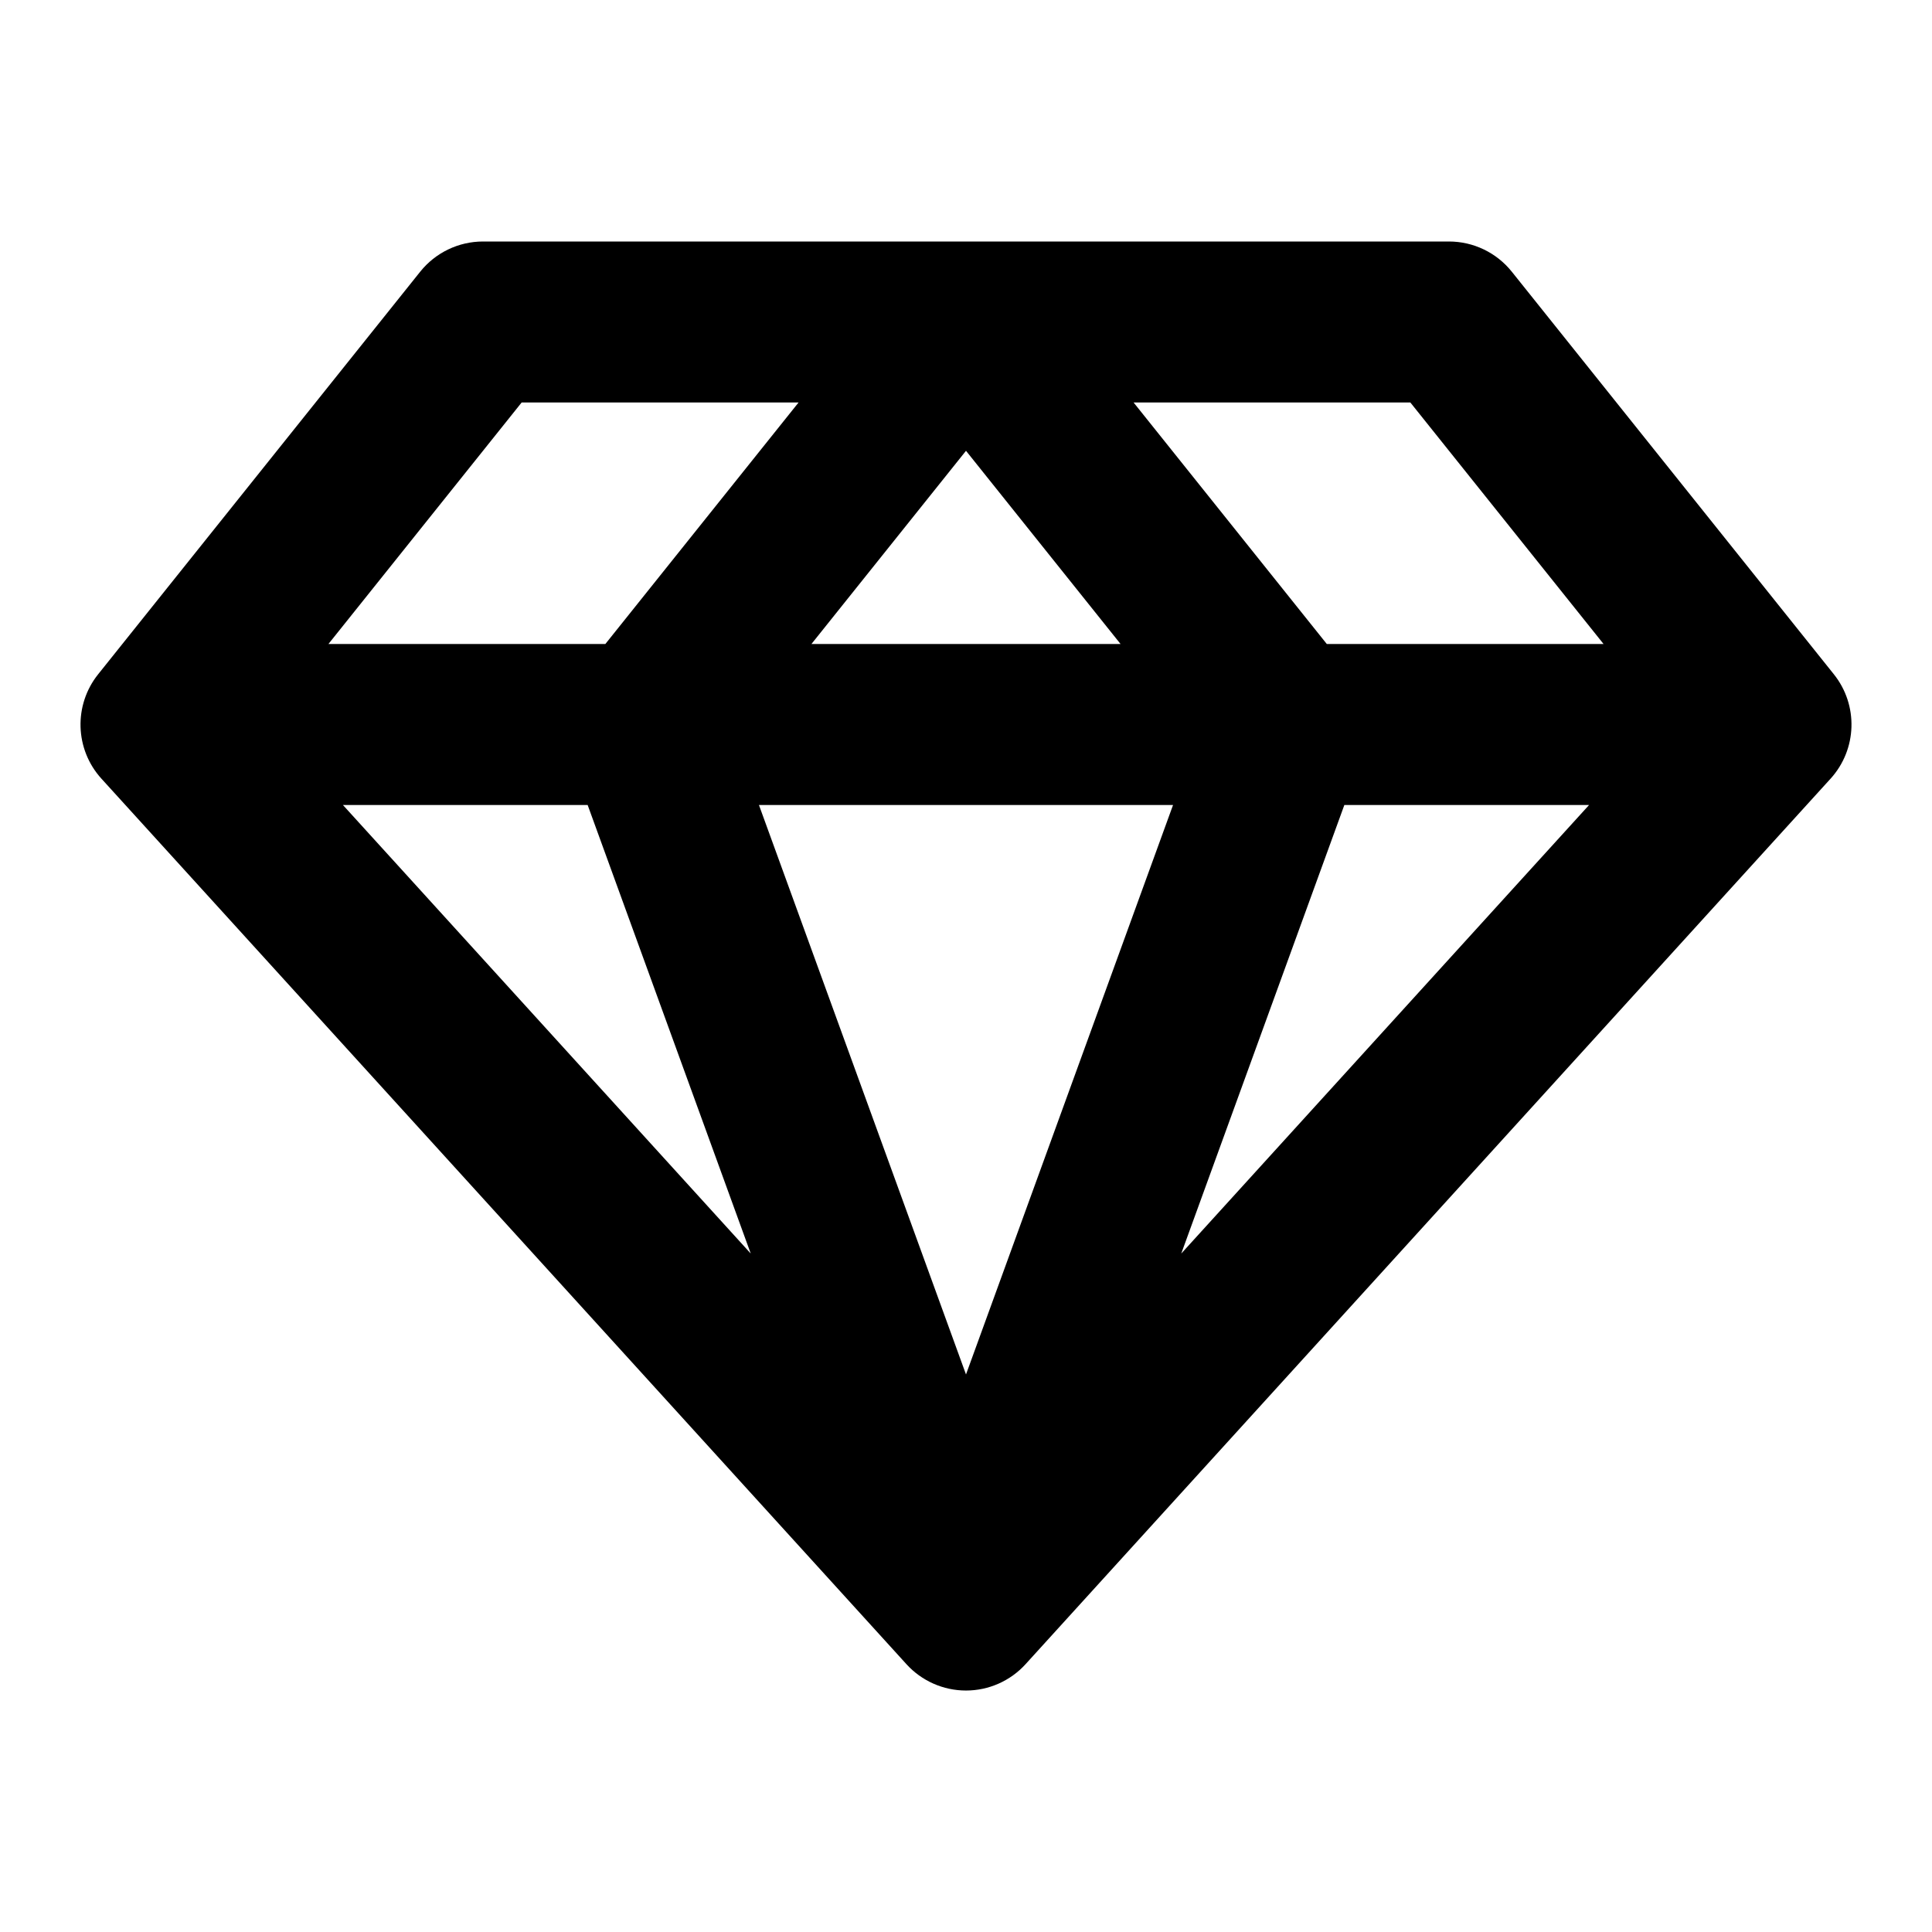
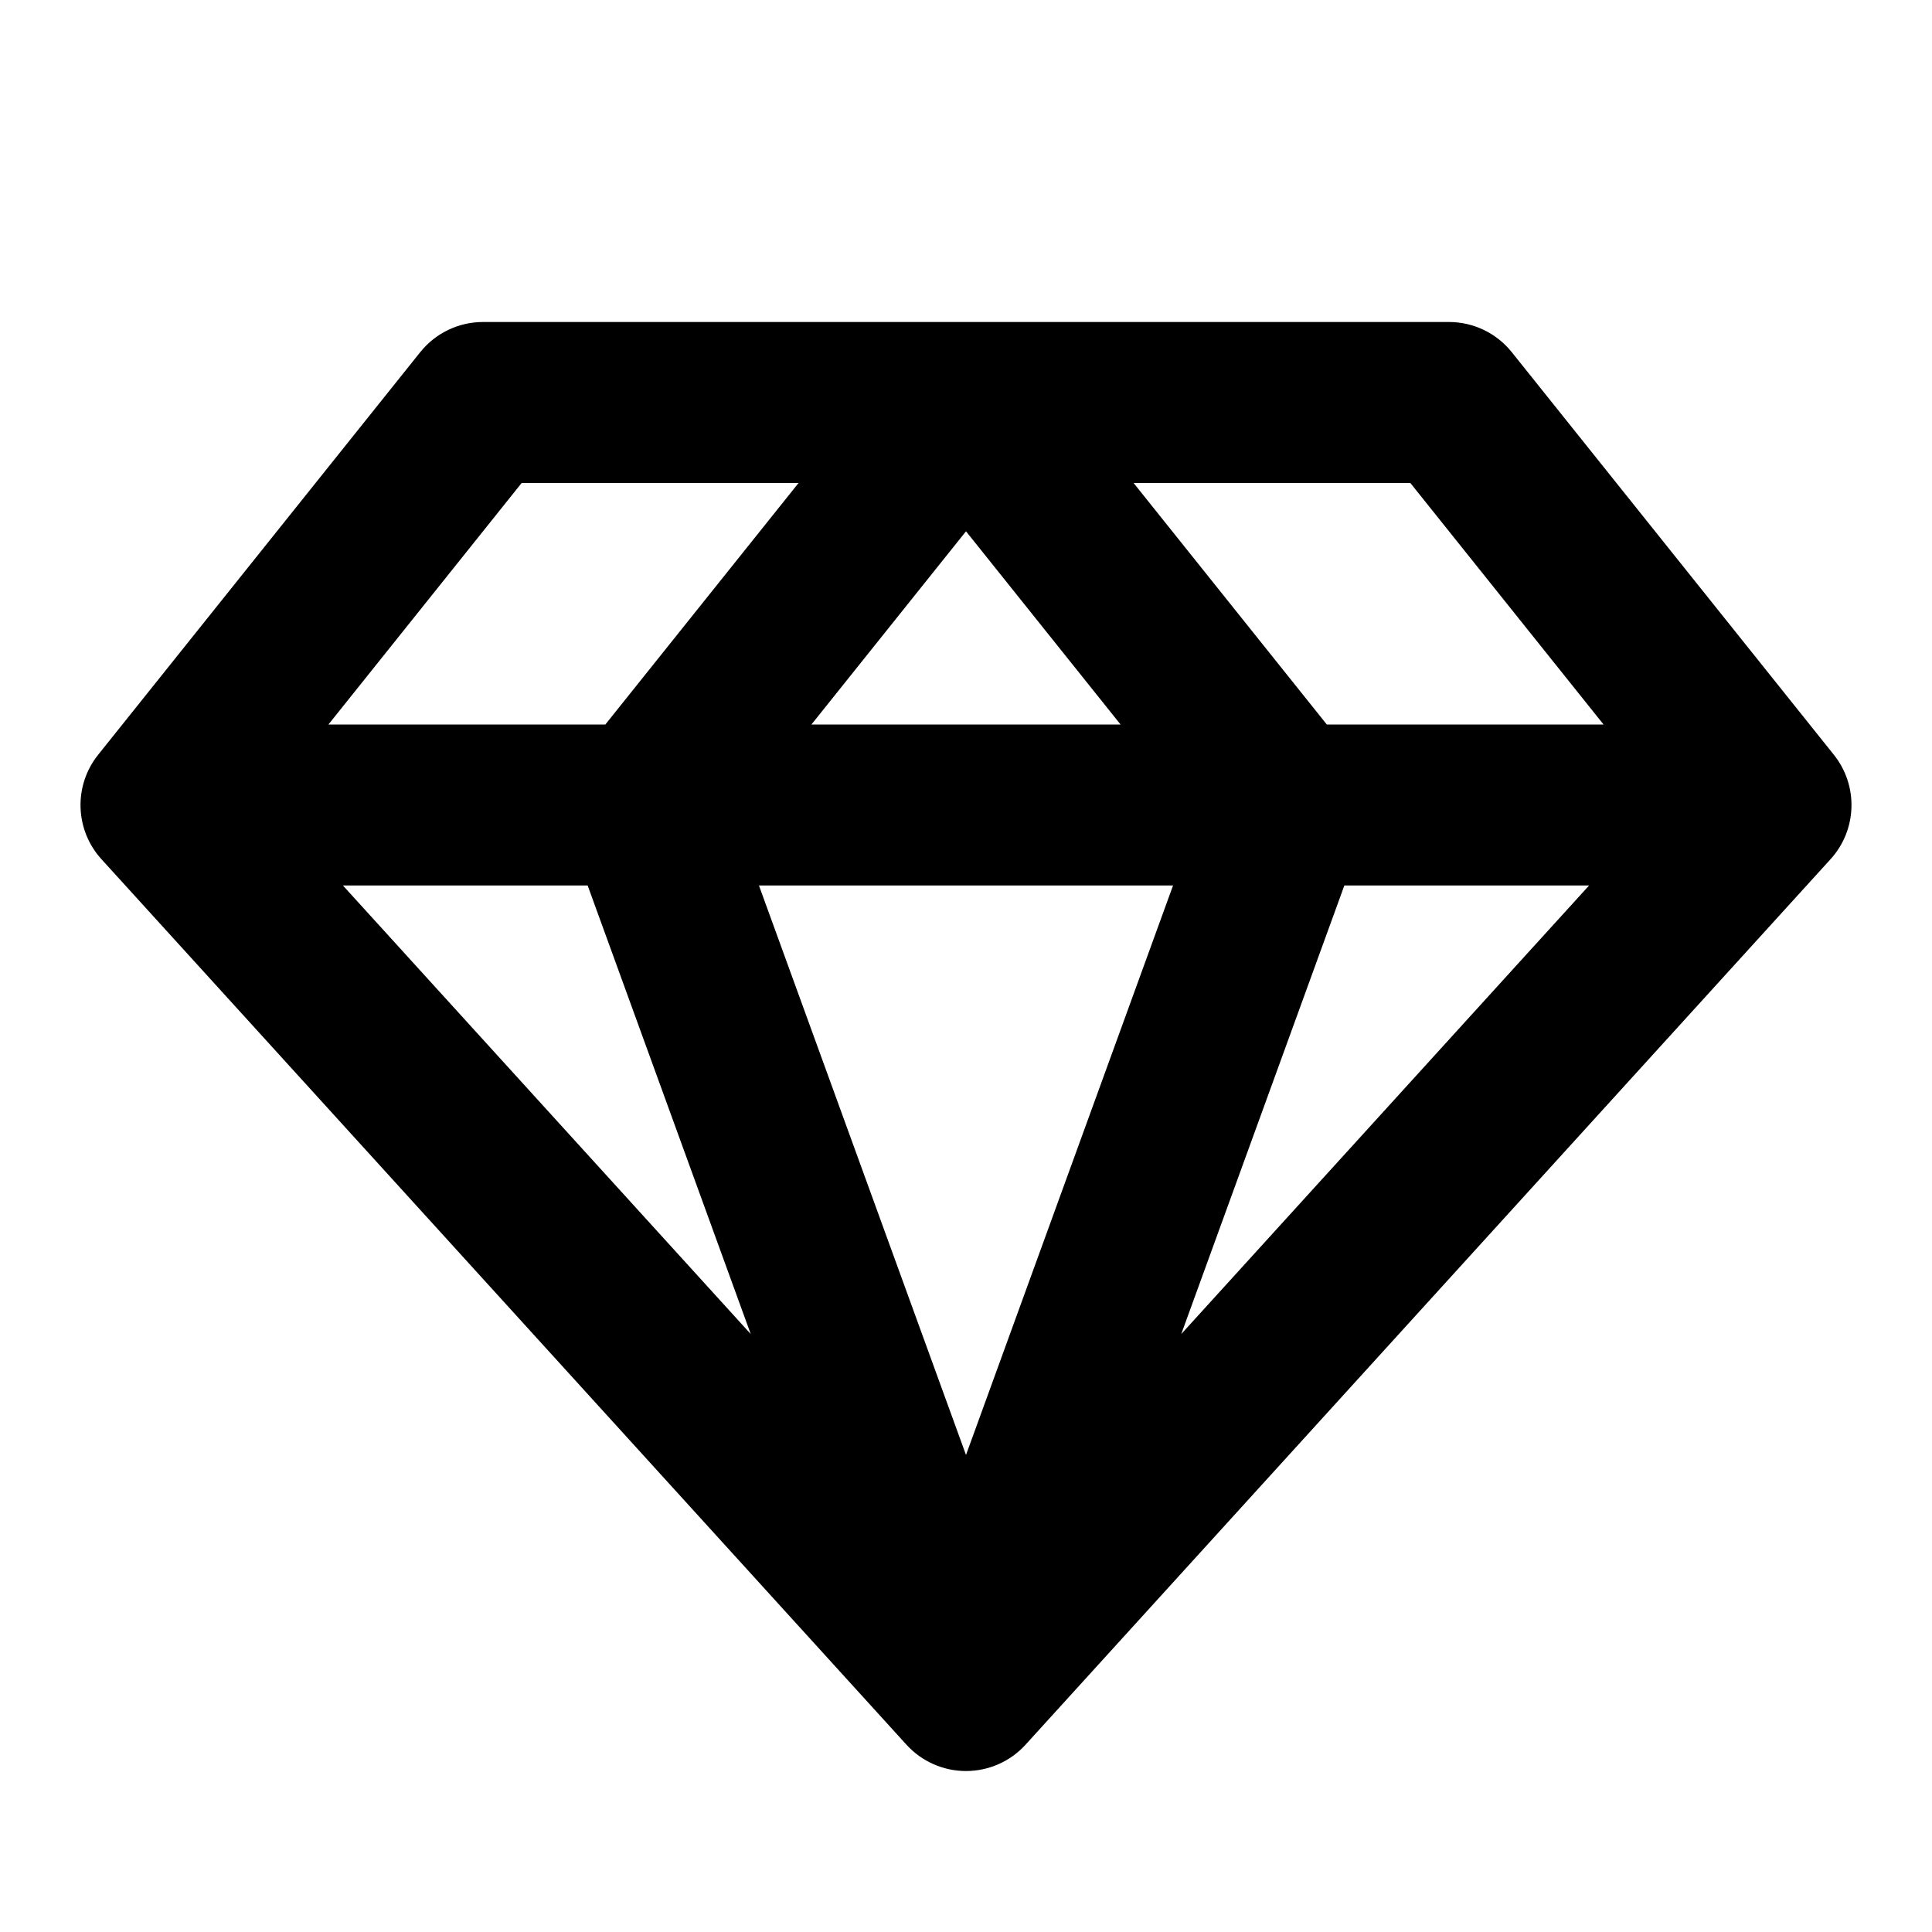
<svg xmlns="http://www.w3.org/2000/svg" width="24" height="24" fill="none">
-   <path fill-rule="evenodd" clip-rule="evenodd" d="M5.22 3.375A1 1 0 0 1 6 3h12a1 1 0 0 1 .78.375l4 5a1 1 0 0 1-.04 1.298l-10 11a1 1 0 0 1-1.48 0l-10-11a1 1 0 0 1-.04-1.298l4-5zM6.48 5l-2.4 3h3.44l2.4-3H6.48zm5.52.6L10.08 8h3.84L12 5.6zm2.572 4.4H9.428L12 17.074 14.572 10zm-5.246 5.572L7.3 10H4.26l5.066 5.572zm5.348 0L16.7 10h3.04l-5.066 5.572zM19.92 8h-3.438l-2.4-3h3.438l2.4 3z" fill="#000" />
+   <path fill-rule="evenodd" clip-rule="evenodd" d="M5.22 4.375A1 1 0 0 1 6 4h12a1 1 0 0 1 .78.375l4 5a1 1 0 0 1-.04 1.298l-10 11a1 1 0 0 1-1.48 0l-10-11a1 1 0 0 1-.04-1.298l4-5zM6.48 6l-2.4 3h3.44l2.4-3H6.48zm5.52.6L10.08 9h3.84L12 6.6zm2.572 4.4H9.428L12 18.074 14.572 11zm-5.246 5.572L7.3 11H4.26l5.066 5.572zm5.348 0L16.7 11h3.04l-5.066 5.572zM19.92 9h-3.438l-2.4-3h3.438l2.4 3z" fill="#000" />
</svg>
